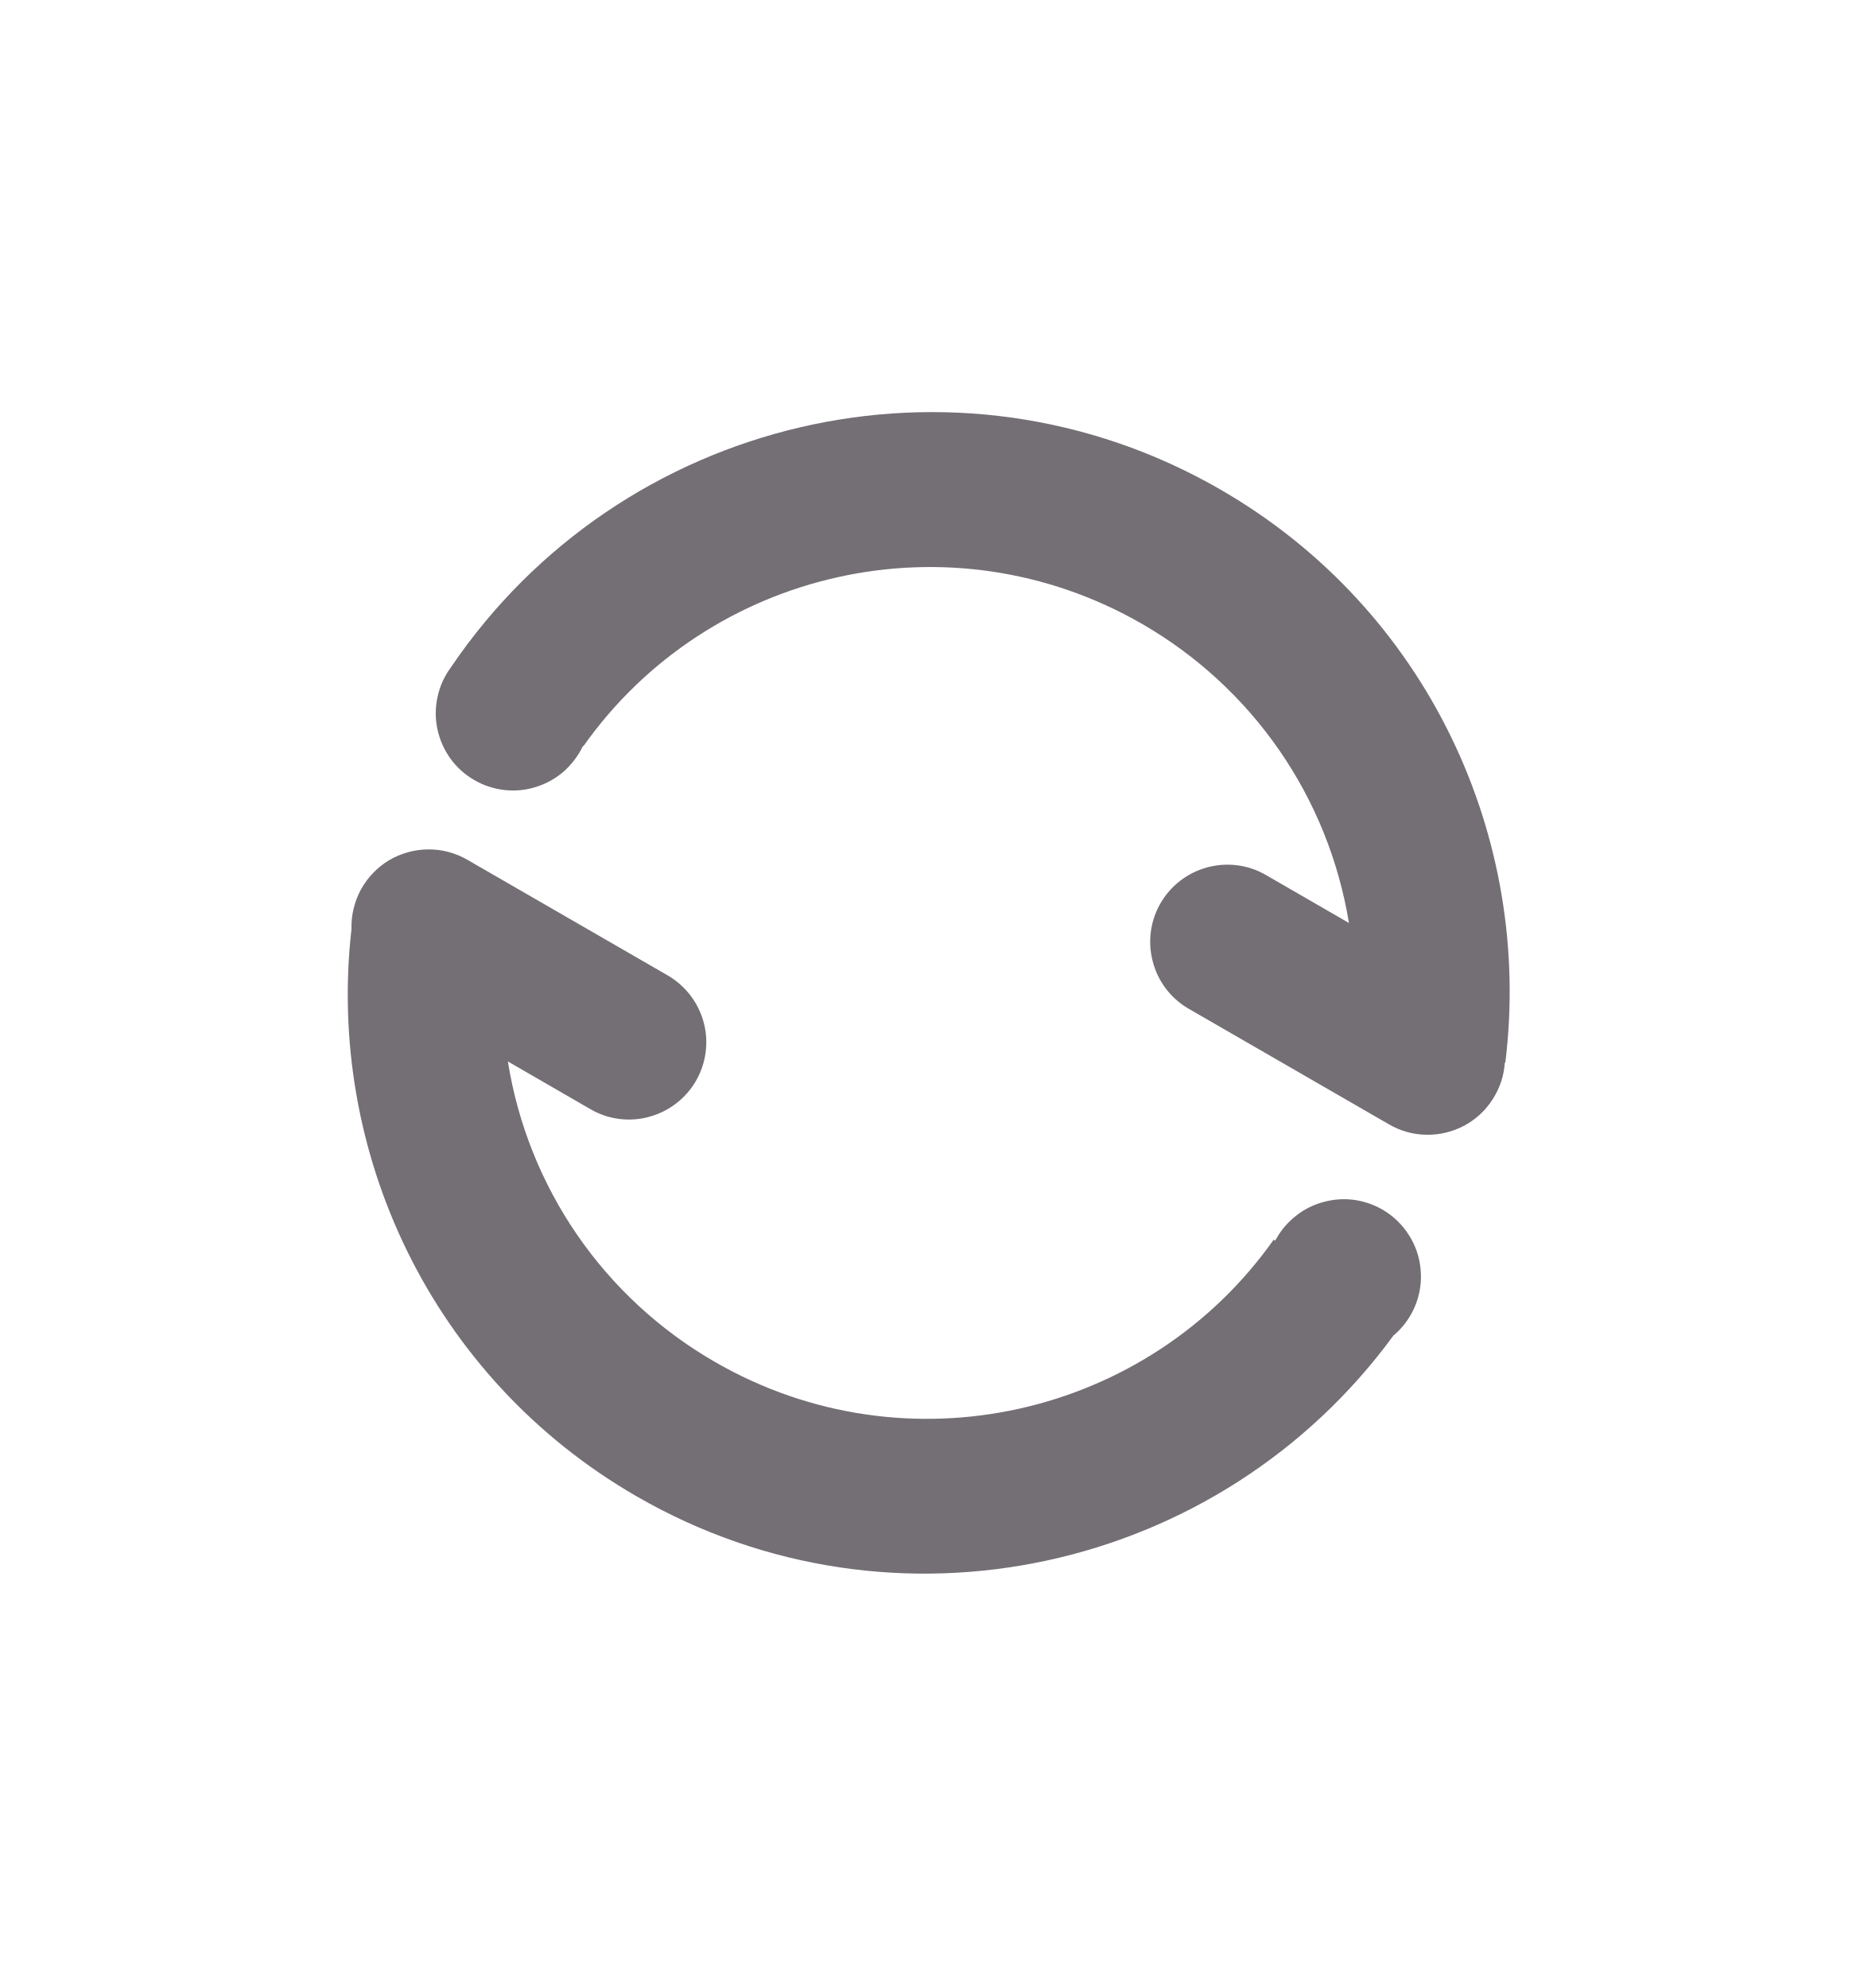
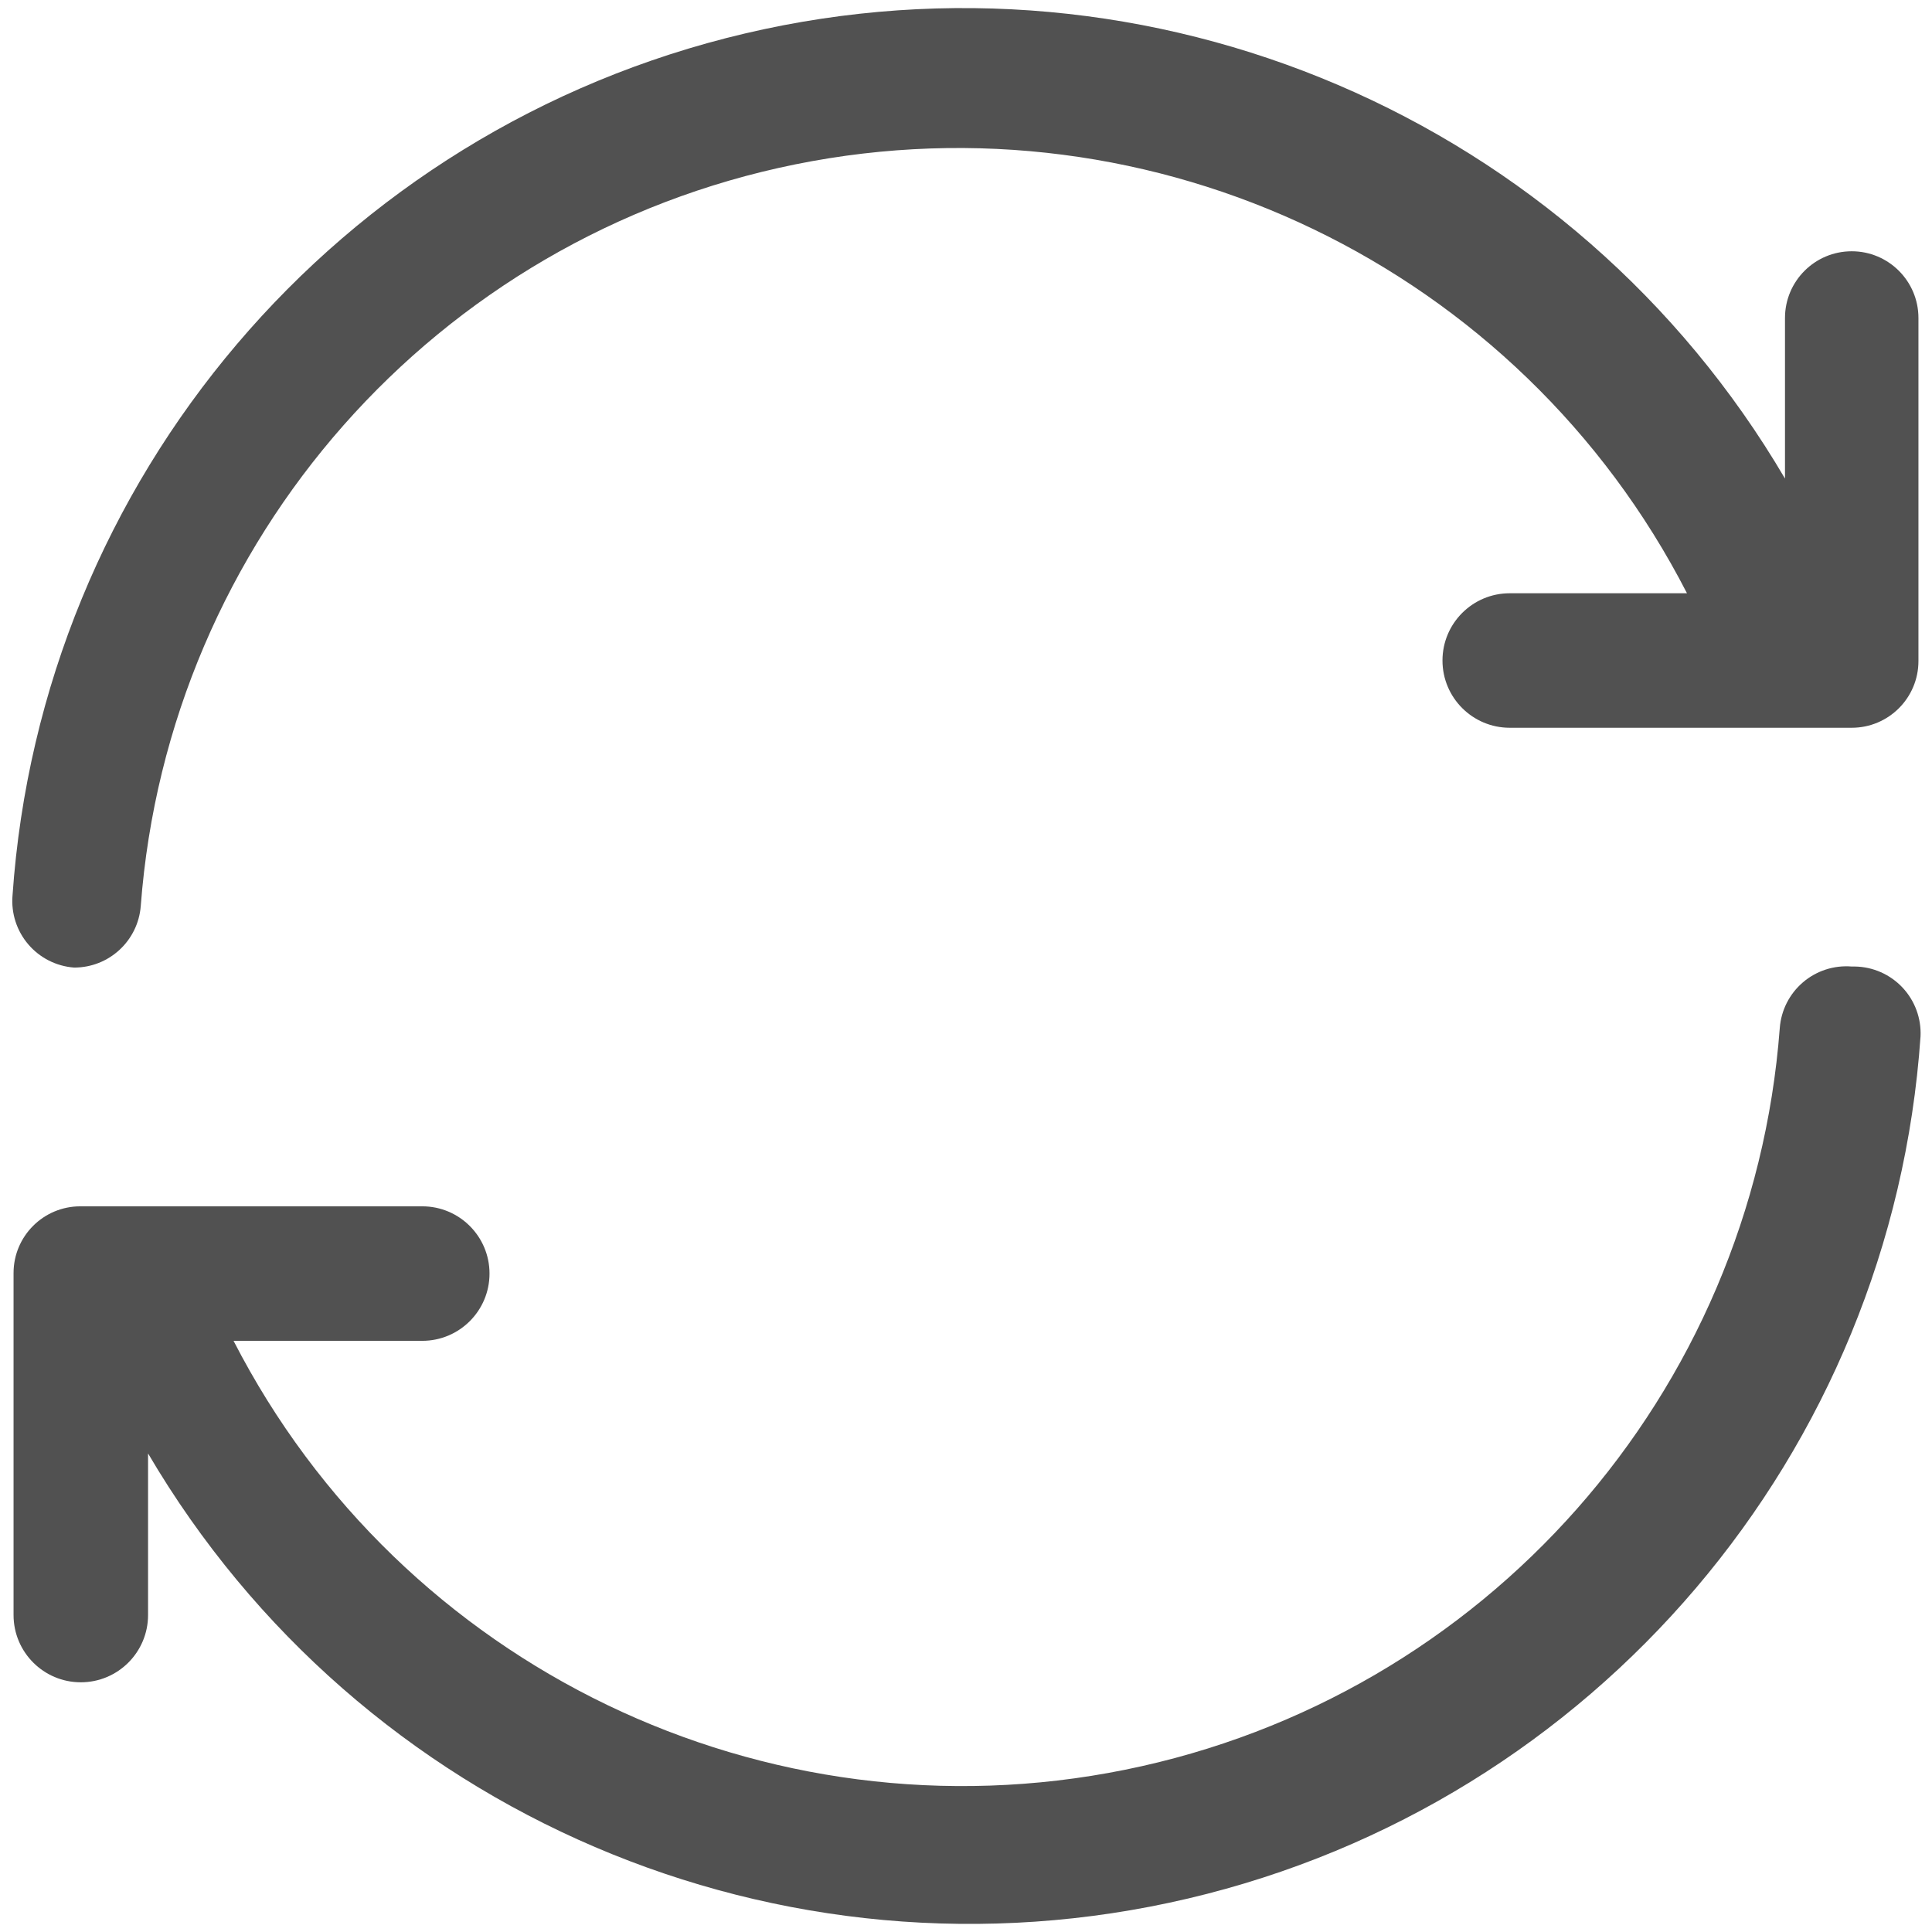
- <svg xmlns="http://www.w3.org/2000/svg" width="14" height="15" viewBox="0 0 14 15" fill="none">
-   <path d="M10.178 6.963C10.101 6.495 9.922 6.05 9.652 5.66C9.382 5.27 9.029 4.945 8.618 4.708C7.172 3.874 5.347 4.293 4.402 5.63L4.399 5.628C4.364 5.701 4.315 5.766 4.255 5.82C4.194 5.873 4.123 5.913 4.046 5.937C3.969 5.962 3.887 5.97 3.807 5.961C3.727 5.952 3.649 5.927 3.579 5.886C3.508 5.845 3.446 5.79 3.398 5.723C3.35 5.656 3.317 5.58 3.3 5.5C3.283 5.419 3.284 5.336 3.302 5.256C3.319 5.176 3.354 5.1 3.403 5.034C4.681 3.148 7.212 2.541 9.209 3.694C10.774 4.597 11.567 6.326 11.358 8.018H11.354C11.348 8.117 11.316 8.212 11.262 8.295C11.209 8.379 11.135 8.447 11.047 8.494C10.96 8.54 10.862 8.564 10.763 8.562C10.664 8.561 10.567 8.534 10.481 8.484L8.958 7.605C8.828 7.526 8.734 7.399 8.697 7.251C8.659 7.104 8.68 6.947 8.756 6.816C8.832 6.684 8.957 6.587 9.104 6.546C9.25 6.505 9.407 6.522 9.541 6.596L10.178 6.964V6.963ZM3.832 8.009C3.907 8.479 4.086 8.927 4.356 9.319C4.626 9.711 4.981 10.038 5.394 10.276C6.839 11.11 8.665 10.691 9.61 9.354L9.621 9.361L9.633 9.341C9.671 9.275 9.722 9.217 9.783 9.17C9.843 9.123 9.913 9.089 9.987 9.069C10.061 9.049 10.138 9.043 10.214 9.053C10.29 9.063 10.363 9.088 10.43 9.126C10.511 9.173 10.58 9.239 10.63 9.318C10.681 9.397 10.711 9.487 10.719 9.58C10.728 9.674 10.713 9.768 10.677 9.855C10.641 9.941 10.585 10.018 10.513 10.078C9.209 11.861 6.751 12.415 4.803 11.29C3.252 10.395 2.461 8.689 2.652 7.01C2.649 6.906 2.674 6.803 2.723 6.712C2.773 6.621 2.846 6.545 2.935 6.491C3.025 6.438 3.126 6.41 3.23 6.409C3.334 6.408 3.436 6.435 3.526 6.487L5.049 7.366C5.179 7.446 5.273 7.572 5.311 7.72C5.349 7.867 5.327 8.024 5.251 8.156C5.175 8.287 5.05 8.384 4.904 8.425C4.757 8.467 4.6 8.449 4.467 8.376L3.832 8.009Z" fill="#746F75" />
+ <svg xmlns="http://www.w3.org/2000/svg" t="1758176705016" class="icon" viewBox="0 0 1024 1024" version="1.1" p-id="4993" width="200" height="200">
+   <path d="M981.448 133.181a35.368 35.368 0 0 0-35.368 35.368v85.103a505.092 505.092 0 0 0-939.45 221.047 35.368 35.368 0 0 0 32.604 38.131 35.368 35.368 0 0 0 35.368-32.604 434.357 434.357 0 0 1 819.532-165.785h-93.945a35.368 35.368 0 1 0 0 71.288h181.258a35.368 35.368 0 0 0 35.368-35.368V168.548a35.368 35.368 0 0 0-35.368-35.368z m0 379.096a35.368 35.368 0 0 0-38.131 32.604 434.357 434.357 0 0 1-819.532 165.785h100.024a35.368 35.368 0 1 0 0-71.288H42.552a35.368 35.368 0 0 0-35.368 35.368v181.258a35.368 35.368 0 1 0 71.288 0v-85.656a505.092 505.092 0 0 0 939.45-221.047 35.368 35.368 0 0 0-34.815-37.025z" fill="#515151" p-id="4994" />
</svg>
